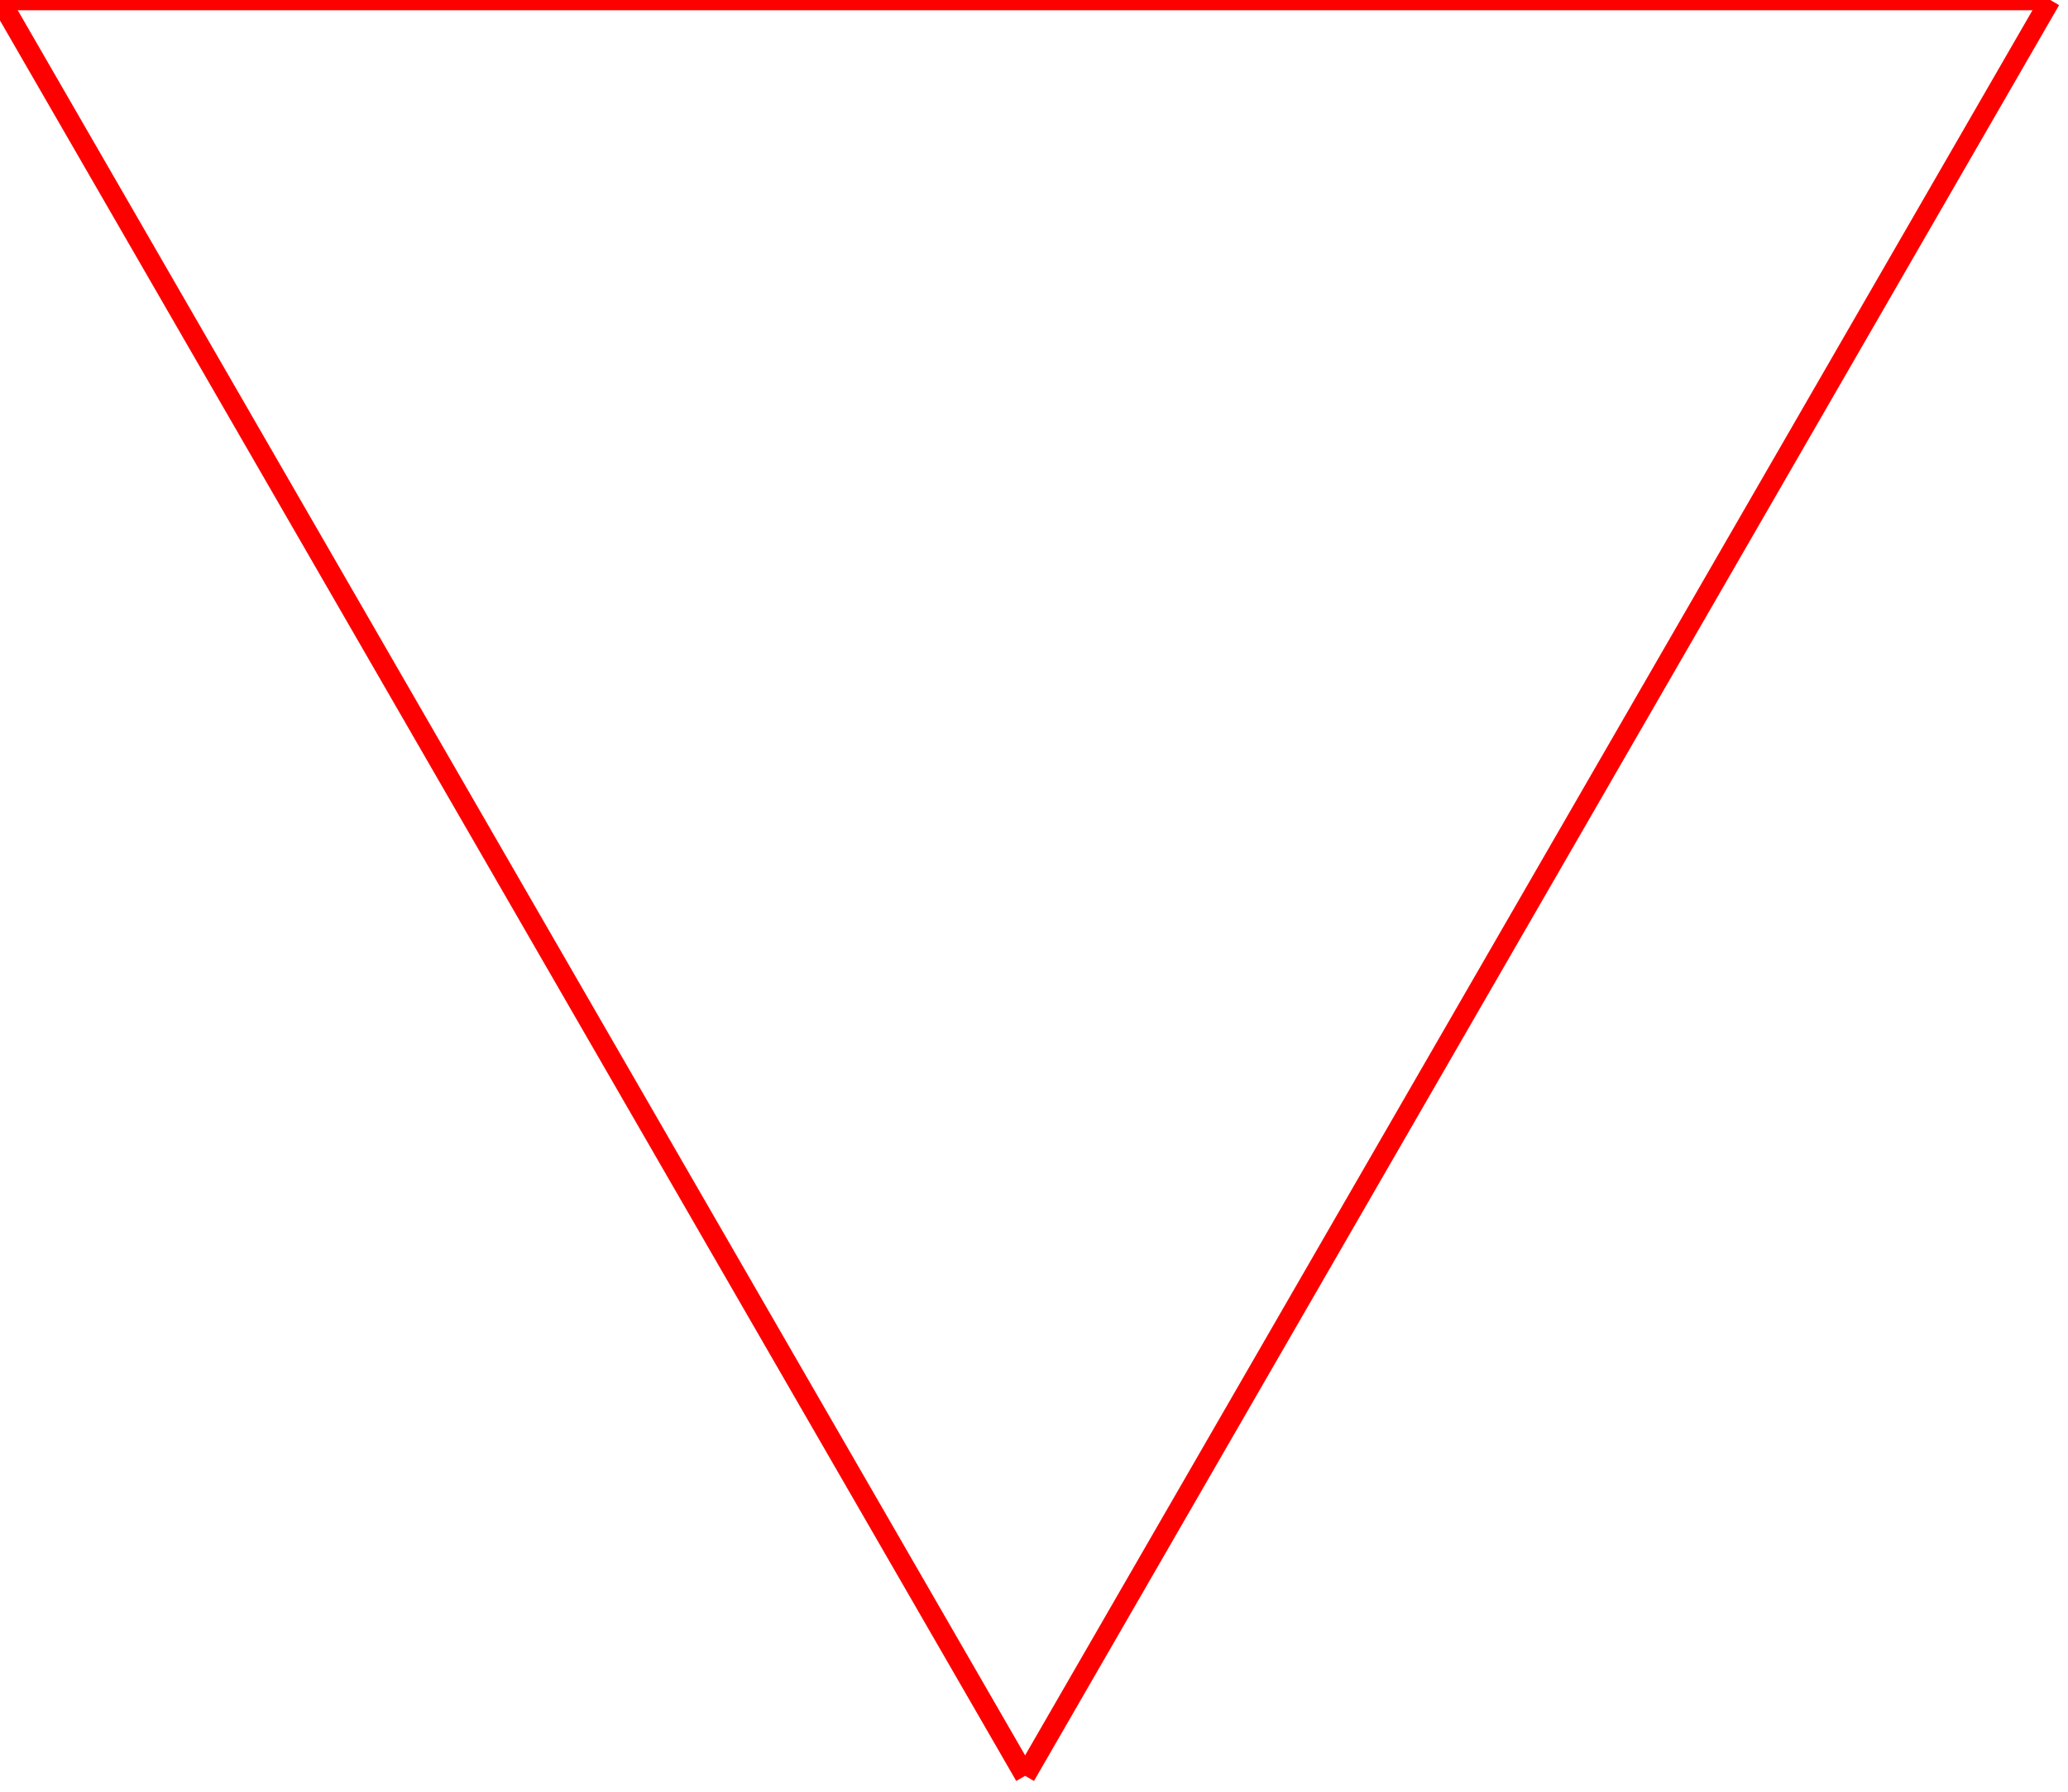
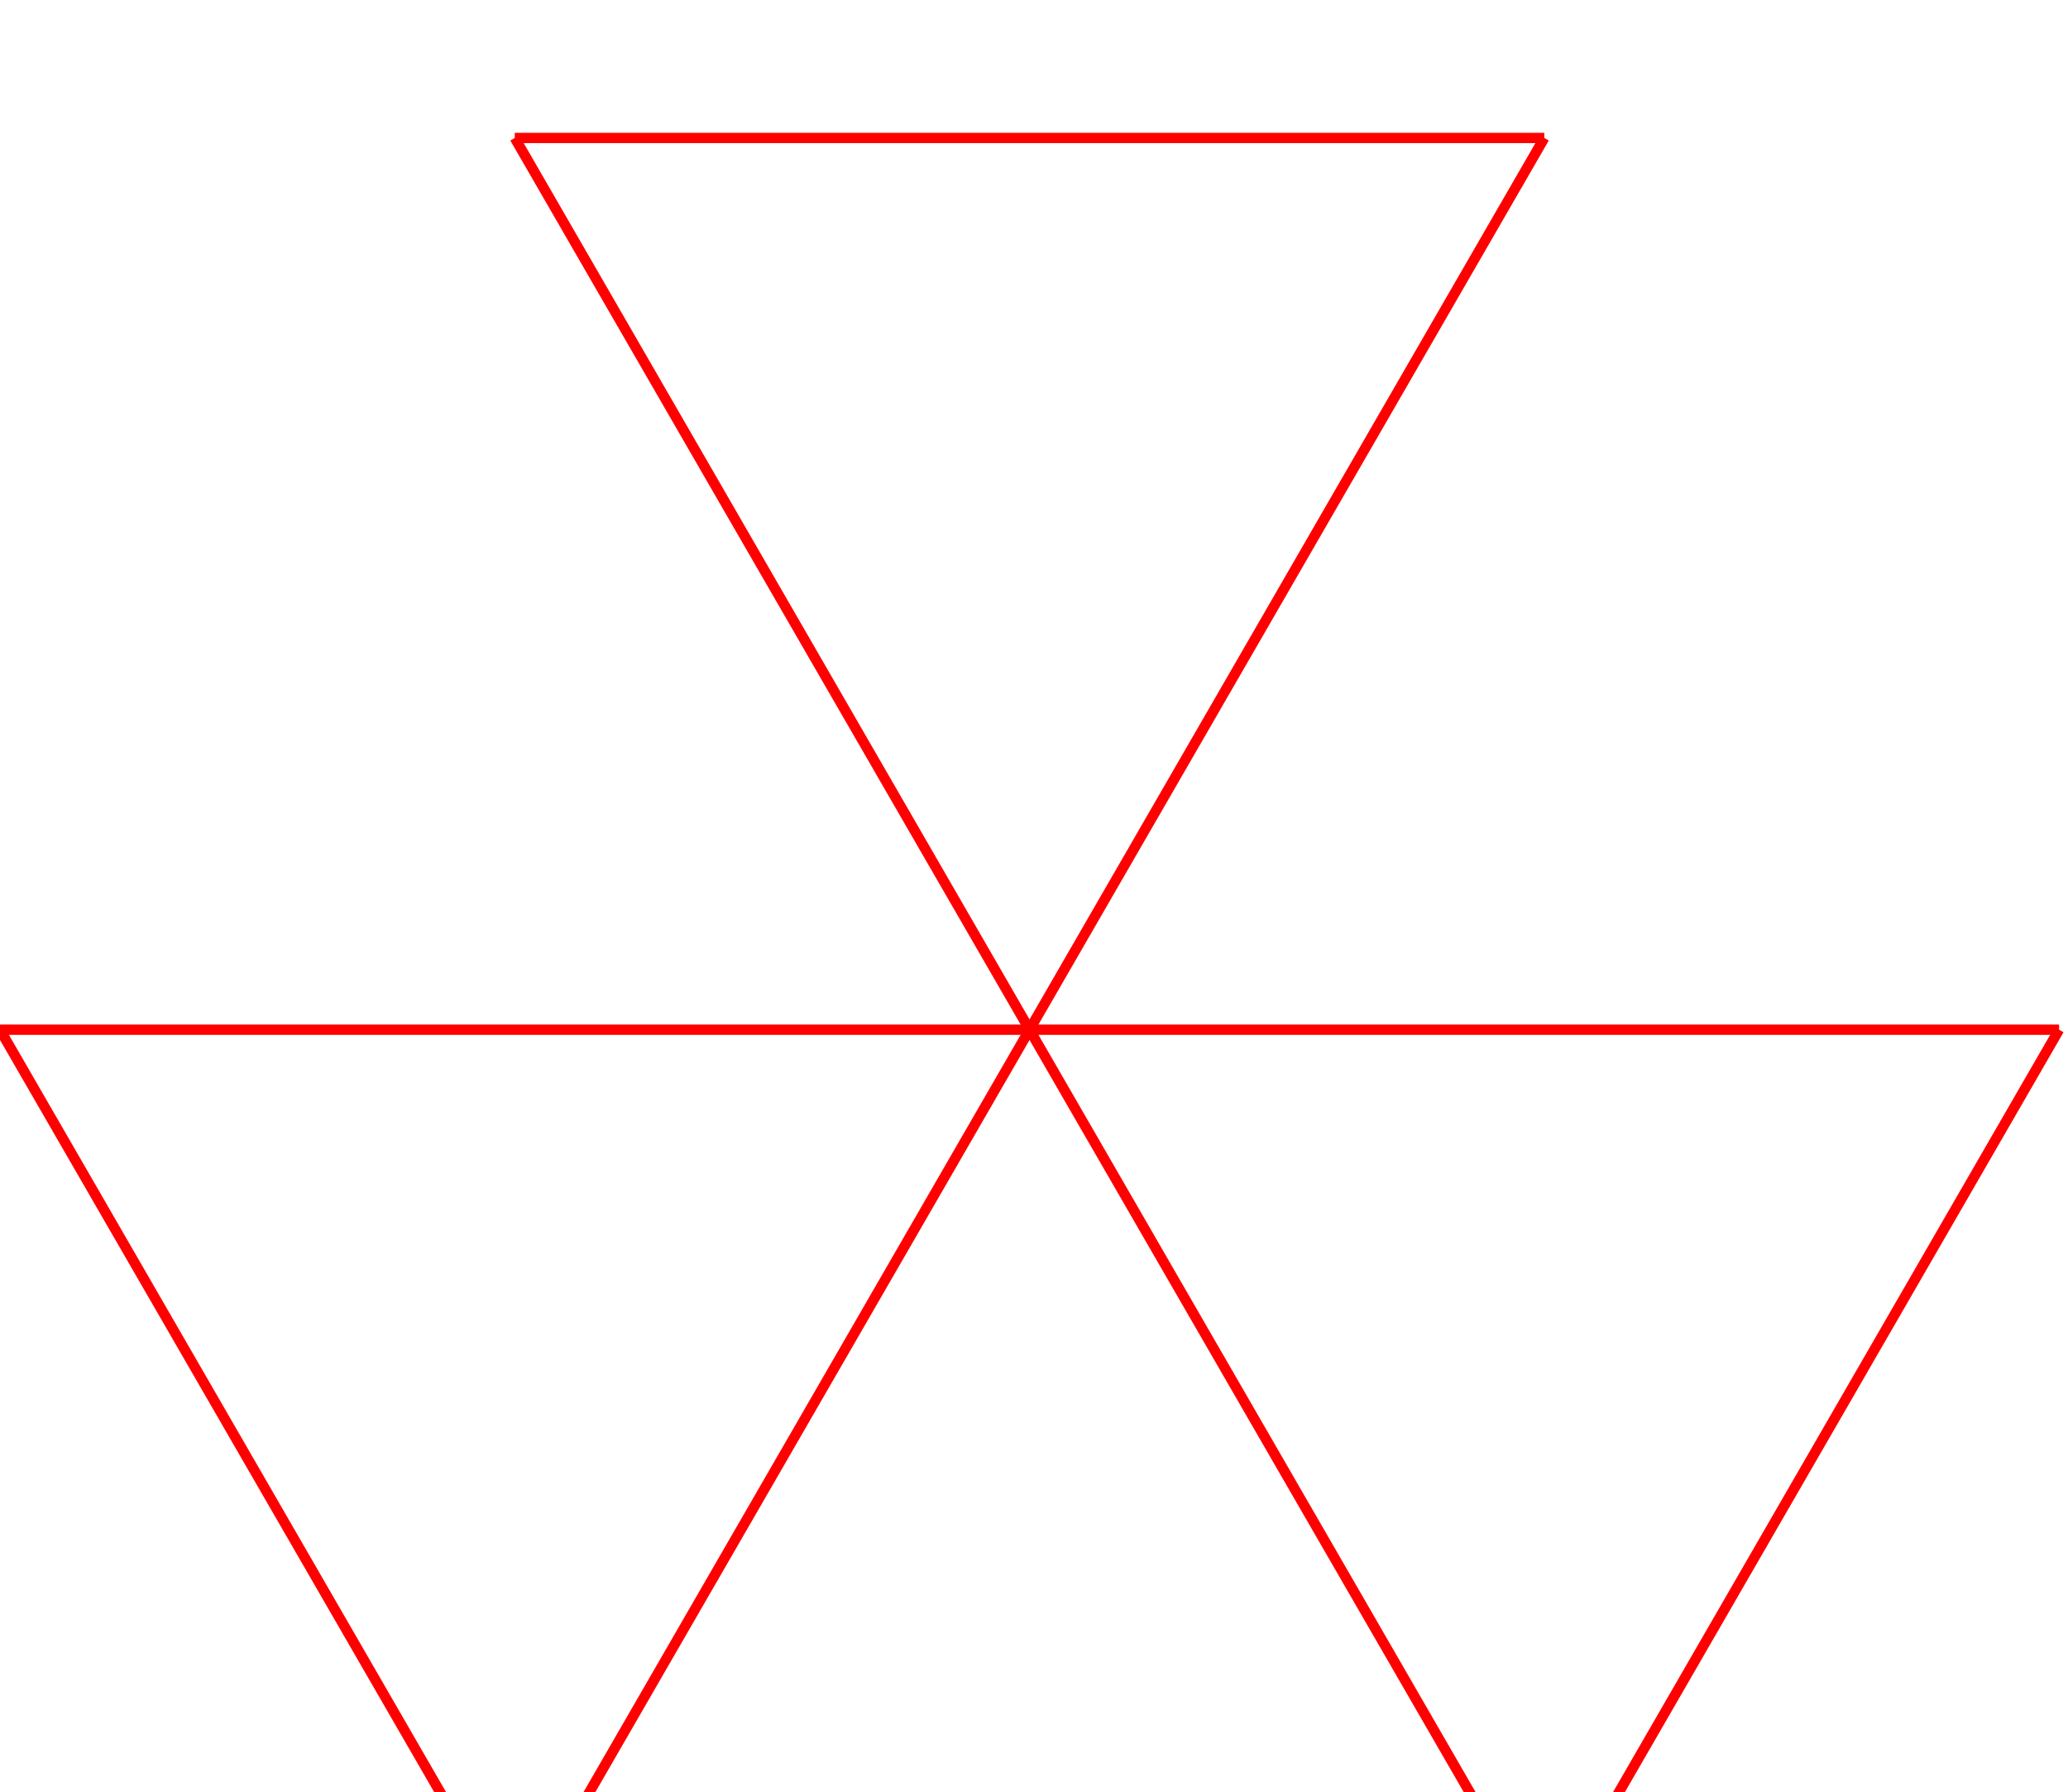
<svg xmlns="http://www.w3.org/2000/svg" baseProfile="tiny" height="100%" version="1.2" width="100%">
  <defs />
-   <line stroke="rgb(100%,0%,0%)" x1="0" x2="50.0" y1="0" y2="86.603" />
-   <line stroke="rgb(100%,0%,0%)" x1="50.0" x2="100.0" y1="86.603" y2="0.0" />
-   <line stroke="rgb(100%,0%,0%)" x1="100.0" x2="0.0" y1="0.0" y2="0.0" />
+   <line stroke="rgb(100%,0%,0%)" x1="100" x2="150.0" y1="100" y2="186.602" />
+   <line stroke="rgb(100%,0%,0%)" x1="150.0" x2="200.0" y1="186.602" y2="100.0" />
+   <line stroke="rgb(100%,0%,0%)" x1="200.0" x2="100.0" y1="100.0" y2="100.0" />
+   <line stroke="rgb(100%,0%,0%)" x1="100" x2="0.0" y1="100" y2="100.0" />
+   <line stroke="rgb(100%,0%,0%)" x1="0.0" x2="50.0" y1="100.0" y2="186.602" />
+   <line stroke="rgb(100%,0%,0%)" x1="50.0" x2="100.0" y1="186.602" y2="100.0" />
+   <line stroke="rgb(100%,0%,0%)" x1="100" x2="150.0" y1="100" y2="13.398" />
+   <line stroke="rgb(100%,0%,0%)" x1="150.0" x2="50.0" y1="13.398" y2="13.398" />
+   <line stroke="rgb(100%,0%,0%)" x1="50.0" x2="100.0" y1="13.398" y2="100.0" />
</svg>
